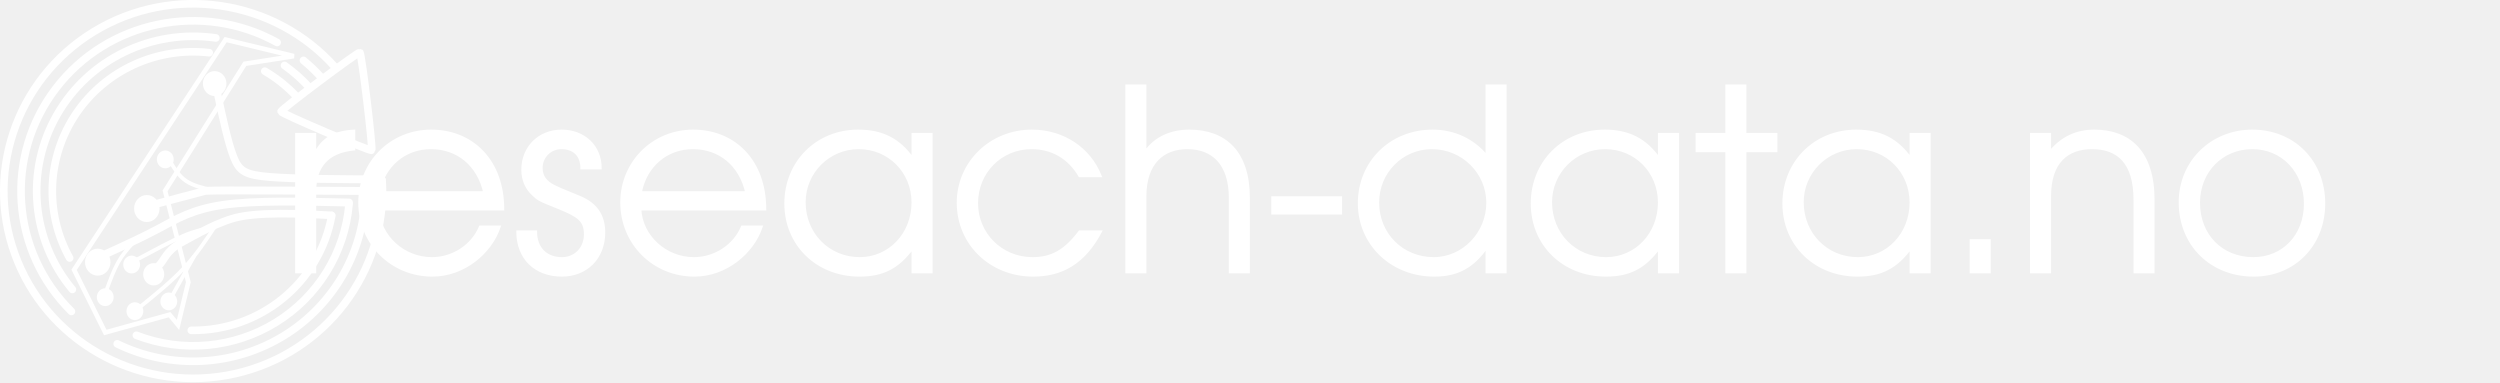
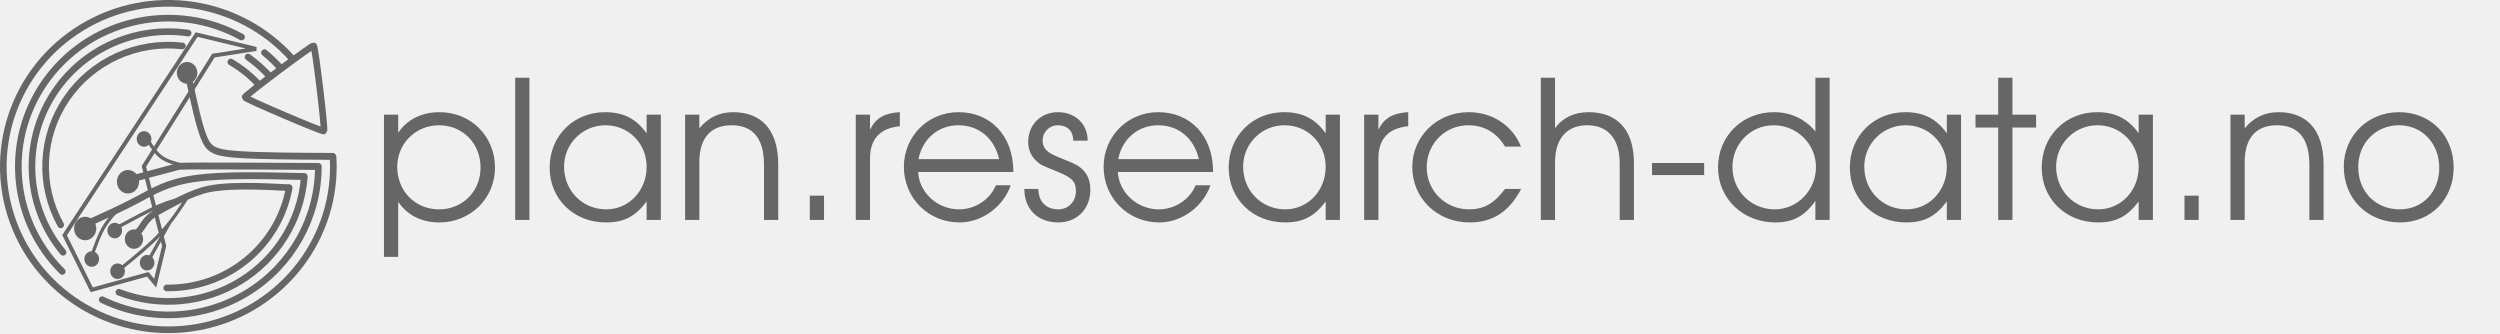
- <svg xmlns="http://www.w3.org/2000/svg" width="575.266mm" height="87.938mm" viewBox="0 0 575.266 87.938" version="1.1" id="svg1">
+ <svg xmlns="http://www.w3.org/2000/svg" width="660mm" height="87.938mm" viewBox="0 0 660 87.938" version="1.1" id="svg1">
  <defs id="defs1" />
-   <g id="layer1" transform="translate(180.7104,-82.28542)">
-     <text xml:space="preserve" style="font-size:58.083px;line-height:1.25;font-family:'TeX Gyre Adventor';-inkscape-font-specification:'TeX Gyre Adventor';text-align:center;letter-spacing:0px;word-spacing:0px;text-anchor:middle;fill:#ffffff;fill-opacity:1;stroke:#ffffff;stroke-width:0.545" x="160.382" y="144.915" id="text1">
-       <tspan style="font-style:normal;font-variant:normal;font-weight:normal;font-stretch:normal;font-size:58.083px;font-family:'TeX Gyre Adventor';-inkscape-font-specification:'TeX Gyre Adventor';letter-spacing:0px;fill:#ffffff;fill-opacity:1;stroke:#ffffff;stroke-width:0.545" x="160.382" y="144.915" id="tspan3">reseach-data.no</tspan>
-     </text>
-     <g id="g2" transform="matrix(0.2208909,0,0,0.2208909,-48.91128,83.74754)" style="stroke:#ffffff">
-       <g id="g40-6-2-2-9-0" transform="matrix(1.21,0,0,1.21,-4935.217,-65.7057)" style="fill:none;fill-opacity:1;stroke:#ffffff;stroke-linecap:round;stroke-opacity:1">
-         <g id="g12" transform="translate(-92.72427,-12.73371)" style="stroke:#ffffff">
-           <path style="fill:none;fill-opacity:1;fill-rule:evenodd;stroke:#ffffff;stroke-width:6.55;stroke-linecap:round;stroke-linejoin:round;stroke-dasharray:none;stroke-opacity:1" id="path38-1-2-4-0-6-0-6-6" d="M 3740.592,310.762 A 134.705,133.241 0 0 1 3727.271,160.569 134.705,133.241 0 0 1 3864.153,94.237" />
-           <path style="fill:none;fill-opacity:1;fill-rule:evenodd;stroke:#ffffff;stroke-width:6.55;stroke-linecap:round;stroke-linejoin:round;stroke-dasharray:none;stroke-opacity:1" id="path38-1-2-4-8-6-4-9-0-1" d="m 3978.79,237.459 a 134.705,133.241 0 0 1 -63.003,101.707 134.705,133.241 0 0 1 -120.072,11.064" />
-           <path style="fill:none;fill-opacity:1;fill-rule:evenodd;stroke:#ffffff;stroke-width:6.55;stroke-linecap:round;stroke-linejoin:round;stroke-dasharray:none;stroke-opacity:1" id="path38-1-2-4-5-2-9-6-6-5" d="m 3923.249,117.906 a 134.705,133.241 0 0 1 21.762,19.362" />
-           <path style="fill:none;fill-opacity:1;fill-rule:evenodd;stroke:#ffffff;stroke-width:6.55;stroke-linecap:round;stroke-linejoin:round;stroke-dasharray:none;stroke-opacity:1" id="path38-1-2-2-8-6-50-3-2-5" d="m 3738.258,283.702 a 121.235,119.917 0 0 1 5.702,-124.547 121.235,119.917 0 0 1 114.454,-52.224" />
-           <path style="fill:none;fill-opacity:1;fill-rule:evenodd;stroke:#ffffff;stroke-width:6.55;stroke-linecap:round;stroke-linejoin:round;stroke-dasharray:none;stroke-opacity:1" id="path38-1-2-2-8-2-1-4-8-6-4" d="m 3963.922,247.114 a 121.235,119.917 0 0 1 -120.947,98.855" />
-           <path style="fill:none;fill-opacity:1;fill-rule:evenodd;stroke:#ffffff;stroke-width:6.55;stroke-linecap:round;stroke-linejoin:round;stroke-dasharray:none;stroke-opacity:1" id="path38-1-2-2-8-9-8-8-5-1-7" d="m 3906.265,122.835 a 121.235,119.917 0 0 1 27.597,22.115" />
-           <path style="fill:none;fill-opacity:1;fill-rule:evenodd;stroke:#ffffff;stroke-width:6.55;stroke-linecap:round;stroke-linejoin:round;stroke-dasharray:none;stroke-opacity:1" id="path38-8-5-8-7-7-71-6-8-6" d="M 3739.803,329.701 A 148.176,146.565 0 0 1 3726.404,137.645 148.176,146.565 0 0 1 3916.889,98.135" />
-           <path style="fill:none;fill-opacity:1;fill-rule:evenodd;stroke:#ffffff;stroke-width:6.55;stroke-linecap:round;stroke-linejoin:round;stroke-dasharray:none;stroke-opacity:1" id="path38-8-5-8-7-45-9-7-1-7-5" d="m 3939.548,113.559 a 148.176,146.565 0 0 1 15.857,15.218" />
-           <path style="fill:none;fill-opacity:1;fill-rule:evenodd;stroke:#ffffff;stroke-width:6.55;stroke-linecap:round;stroke-linejoin:round;stroke-dasharray:none;stroke-opacity:1" id="path38-8-5-8-7-4-2-2-1-9-6" d="m 3992.755,225.953 a 148.176,146.565 0 0 1 -69.808,124.5 148.176,146.565 0 0 1 -143.749,7.137" />
-           <path style="fill:none;fill-opacity:1;fill-rule:evenodd;stroke:#ffffff;stroke-width:6.55;stroke-linecap:round;stroke-linejoin:round;stroke-dasharray:none;stroke-opacity:1" id="path38-8-1-9-3-0-0-7-5-2-9" d="m 4007.306,216.826 a 162.994,161.222 0 0 1 -126.768,166.487 162.994,161.222 0 0 1 -186.863,-96.321 162.994,161.222 0 0 1 65.342,-198.15 162.994,161.222 0 0 1 208.343,31.184" />
-           <path style="fill:none;stroke:#ffffff;stroke-width:2.326;stroke-linecap:round;stroke-linejoin:miter;stroke-dasharray:none;stroke-opacity:1" d="m 129.656,37.742 c 9.812,-7.388 19.625,-14.777 27.475,-22.639 7.85,-7.863 13.737,-16.2 19.624,-24.537" id="path2-7-6-8-9-2-0-3-91-4-7-3" transform="matrix(1.367354,0,0,1.472568,3622.061,269.8483)" />
-           <path style="fill:none;stroke:#ffffff;stroke-width:6.55;stroke-linecap:round;stroke-linejoin:miter;stroke-dasharray:none;stroke-opacity:1" d="m 3814.666,290.623 c 5.128,-4.615 6.363,-12.925 19.349,-19.944 12.986,-7.02 32.885,-18.925 50.865,-22.532 25.726,-5.161 72.955,-1.222 78.741,-1.21" id="path2-7-8-3-5-2-5-1-6-7-4-3-7" />
-           <path style="fill:none;stroke:#ffffff;stroke-width:2.326;stroke-linecap:round;stroke-linejoin:miter;stroke-dasharray:none;stroke-opacity:1" d="m 130.102,30.984 c 10.771,-5.382 21.543,-10.764 29.12,-13.791 7.578,-3.027 11.962,-3.699 16.347,-4.371" id="path2-7-6-8-4-4-0-7-1-71-7-6-4" transform="matrix(1.367354,0,0,1.472568,3618.191,239.4599)" />
-           <path style="fill:none;stroke:#ffffff;stroke-width:4.616;stroke-linecap:round;stroke-linejoin:miter;stroke-dasharray:none;stroke-opacity:1" d="m 134.078,62.612 c 11.213,-4.742 22.426,-9.484 33.102,-14.785 10.676,-5.301 20.815,-11.162 40.672,-13.767 19.857,-2.605 49.431,-1.954 79.006,-1.304" id="path2-7-8-3-0-5-8-2-1-6-1-5" transform="matrix(1.367354,0,0,1.472568,3586.724,187.7163)" />
-           <path style="fill:none;stroke:#ffffff;stroke-width:4.616;stroke-linecap:round;stroke-linejoin:miter;stroke-dasharray:none;stroke-opacity:1" d="m 137.974,54.331 c 9.836,2.431 19.671,4.863 29.507,7.294 0.092,0.273 0.185,0.546 17.141,0.593 16.956,0.047 50.777,-0.13 84.598,-0.308" id="path2-7-8-6-0-9-9-59-3-2-2" transform="matrix(1.367354,0,0,-1.472568,3624.023,317.1406)" />
-           <path style="fill:none;stroke:#ffffff;stroke-width:2.326;stroke-linecap:round;stroke-linejoin:miter;stroke-dasharray:none;stroke-opacity:1" d="m 127.789,25.732 c 2.672,3.976 5.345,7.951 9.559,10.601 4.214,2.65 9.971,3.974 15.727,5.298" id="path2-7-82-2-1-3-7-1-9-5" transform="matrix(1.367354,0,0,1.472568,3650.697,163.8432)" />
-           <path style="fill:none;stroke:#ffffff;stroke-width:4.616;stroke-linecap:round;stroke-linejoin:miter;stroke-dasharray:none;stroke-opacity:1" d="m 137.303,21.138 c 3.315,14.345 6.631,28.69 10.137,36.974 3.507,8.284 7.205,10.508 22.79,11.683 15.586,1.175 43.059,1.3 70.532,1.425" id="path2-72-4-5-1-7-7-3-4" transform="matrix(1.367354,0,0,1.472568,3677.846,111.1575)" />
-           <ellipse style="fill:#ffffff;fill-opacity:1;stroke:#ffffff;stroke-width:3.979;stroke-linecap:round;stroke-linejoin:round;stroke-dasharray:none;stroke-opacity:1" id="path13-8-6-98-0-4-9-6-5-1-7" cx="3810.624" cy="297.716" rx="7.07" ry="7.614" />
-           <path style="fill:none;stroke:#ffffff;stroke-width:2.326;stroke-linecap:round;stroke-linejoin:miter;stroke-dasharray:none;stroke-opacity:1" d="m 82.906,31.202 c 2.211,-5.534 4.423,-11.067 7.113,-15.498 2.691,-4.431 5.861,-7.759 9.031,-11.088" id="path2-7-6-9-2-9-4-73-9-9-4" transform="matrix(1.367354,0,0,1.472568,3657.06,264.0876)" />
-           <path style="fill:none;stroke:#ffffff;stroke-width:3.994;stroke-linecap:round;stroke-linejoin:miter;stroke-dasharray:none;stroke-opacity:1" d="m 133.232,262.735 c 7.333,-13.163 14.665,-26.326 21.998,-39.489" id="path37-1-2-2-7-6-6-4-4" transform="matrix(0.8264463,0,0,0.8264463,3716.797,98.28732)" />
-           <path style="fill:none;fill-opacity:1;fill-rule:evenodd;stroke:#ffffff;stroke-width:9.032;stroke-linecap:square;stroke-linejoin:miter;stroke-miterlimit:0;stroke-dasharray:none;stroke-opacity:1;paint-order:markers fill stroke" id="path43-8-5-2-7-3" d="m 3771.271,146.365 c -1.871,1.404 -107.286,-43.629 -107.566,-45.951 -0.28,-2.323 91.427,-71.098 93.578,-70.179 2.151,0.919 15.86,114.727 13.988,116.131 z" transform="matrix(0.7251884,0,0,0.7251884,1263.348,84.82068)" />
-           <path d="m 3768.904,347.813 55.358,-15.325 7.286,8.807 8.898,-36.815 -20.027,-78.598 68.668,-109.4 42.175,-6.587 -58.74,-14.204 -130.436,198.144 z" id="path74-0-4-2-3-2-8-2-7" style="fill:none;fill-opacity:1;stroke:#ffffff;stroke-width:3.994;stroke-linecap:round;stroke-dasharray:none;stroke-opacity:1" />
-           <ellipse style="fill:#ffffff;fill-opacity:1;stroke:#ffffff;stroke-width:3.328;stroke-linecap:round;stroke-linejoin:round;stroke-dasharray:none;stroke-opacity:1" id="path13-8-0-5-7-0-8-4-7-6-4-3-8" cx="3791.638" cy="289.305" rx="5.589" ry="6.019" />
-           <ellipse style="fill:#ffffff;fill-opacity:1;stroke:#ffffff;stroke-width:4.815;stroke-linecap:round;stroke-linejoin:round;stroke-dasharray:none;stroke-opacity:1" id="path13-8-62-4-7-5-1-8-7-6" cx="3804.695" cy="241.097" rx="8.555" ry="9.214" />
-           <ellipse style="fill:#ffffff;fill-opacity:1;stroke:#ffffff;stroke-width:3.328;stroke-linecap:round;stroke-linejoin:round;stroke-dasharray:none;stroke-opacity:1" id="path13-8-0-5-6-2-9-9-0-1-5-8" cx="3794.429" cy="329.462" rx="5.589" ry="6.019" />
-           <ellipse style="fill:#ffffff;fill-opacity:1;stroke:#ffffff;stroke-width:3.328;stroke-linecap:round;stroke-linejoin:round;stroke-dasharray:none;stroke-opacity:1" id="path13-8-0-5-7-4-7-9-3-2-61-0-9-8" cx="3820.599" cy="198.794" rx="5.589" ry="6.019" />
-           <ellipse style="fill:#ffffff;fill-opacity:1;stroke:#ffffff;stroke-width:3.328;stroke-linecap:round;stroke-linejoin:round;stroke-dasharray:none;stroke-opacity:1" id="path13-8-0-5-1-5-6-9-2-5-3-2-4" cx="3768.903" cy="317.414" rx="5.589" ry="6.019" />
-           <ellipse style="fill:#ffffff;fill-opacity:1;stroke:#ffffff;stroke-width:3.328;stroke-linecap:round;stroke-linejoin:round;stroke-dasharray:none;stroke-opacity:1" id="path13-8-0-4-6-1-2-8-9-0-2-3" cx="3823.604" cy="321.061" rx="5.581" ry="6.01" />
-           <ellipse style="fill:#ffffff;fill-opacity:1;stroke:#ffffff;stroke-width:4.815;stroke-linecap:round;stroke-linejoin:round;stroke-dasharray:none;stroke-opacity:1" id="path13-8-6-4-3-9-8-9-49-4-8-1" cx="3762.448" cy="287.258" rx="8.555" ry="9.214" />
-           <ellipse style="fill:#ffffff;fill-opacity:1;stroke:#ffffff;stroke-width:4.449;stroke-linecap:round;stroke-linejoin:round;stroke-dasharray:none;stroke-opacity:1" id="path13-8-6-9-2-0-3-7-0-4-9-4" cx="3863.1" cy="133.521" rx="7.905" ry="8.513" />
+   <g id="layer1" transform="translate(180.7104,-82.28543)" style="stroke:#666666">
+     <path d="m -50.034,126.531 c 0,-8.28 -6.35,-14.63 -14.63,-14.63 -4.724,0 -8.585,1.93 -10.922,5.436 v -4.775 h -3.759 v 37.541 h 3.759 v -14.529 c 2.438,3.556 6.198,5.436 10.82,5.436 8.28,0 14.732,-6.35 14.732,-14.478 z m -3.81,0 c 0,6.248 -4.724,11.024 -10.922,11.024 -6.35,0 -11.074,-4.826 -11.074,-11.227 0,-6.147 4.877,-10.973 11.024,-10.973 6.248,0 10.973,4.775 10.973,11.176 z m 12.903,13.818 v -37.541 h -3.759 v 37.541 z m 34.696,0 v -27.788 h -3.759 v 4.928 c -2.743,-3.861 -6.147,-5.588 -10.973,-5.588 -8.331,0 -14.63,6.299 -14.63,14.63 0,8.28 6.35,14.478 14.884,14.478 4.724,0 7.772,-1.575 10.719,-5.537 v 4.877 z m -3.759,-14.021 c 0,6.299 -4.674,11.227 -10.668,11.227 -6.299,0 -11.125,-4.928 -11.125,-11.278 0,-6.045 4.877,-10.922 10.922,-10.922 6.096,0 10.871,4.775 10.871,10.973 z m 34.747,14.021 v -14.58 c 0,-9.754 -4.928,-13.868 -11.887,-13.868 -3.658,0 -6.604,1.422 -8.941,4.267 v -3.607 H 0.157 v 27.788 H 3.916 v -15.291 c 0,-6.807 3.454,-9.703 8.484,-9.703 5.131,0 8.585,2.845 8.585,10.414 v 14.58 z m 12.09,0 v -6.401 h -3.759 v 6.401 z m 20.015,-24.74 v -3.708 c -4.013,0.203 -6.401,1.575 -7.874,4.623 v -3.962 h -3.759 v 27.788 h 3.759 v -16.205 c 0,-5.182 2.642,-8.026 7.874,-8.534 z m 29.972,12.09 c 0,-9.855 -6.248,-15.799 -14.478,-15.799 -8.077,0 -14.427,6.35 -14.427,14.427 0,8.23 6.452,14.681 14.681,14.681 6.299,0 11.735,-4.521 13.513,-9.804 h -3.912 c -1.575,3.81 -5.486,6.35 -9.703,6.35 -5.69,0 -10.516,-4.369 -10.82,-9.855 z m -3.759,-3.404 h -21.285 c 1.016,-5.334 5.232,-8.941 10.516,-8.941 5.385,0 9.5,3.404 10.77,8.941 z m 24.079,8.077 c 0,-3.404 -1.575,-5.74 -4.826,-7.112 -4.216,-1.727 -4.42,-1.829 -5.232,-2.235 -1.727,-0.864 -2.54,-2.032 -2.54,-3.658 0,-2.235 1.778,-4.013 4.013,-4.013 2.438,0 4.064,1.422 4.064,4.064 h 3.81 c 0,-4.47 -3.353,-7.518 -7.823,-7.518 -4.521,0 -7.874,3.302 -7.874,7.823 0,1.981 0.711,3.708 2.083,4.978 1.118,1.067 1.219,1.118 5.131,2.692 4.013,1.626 5.385,2.54 5.385,5.334 0,2.794 -1.981,4.826 -4.674,4.826 -3.099,0 -5.232,-1.981 -5.232,-5.385 h -3.708 c 0,5.385 3.607,8.839 8.941,8.839 4.978,0 8.484,-3.556 8.484,-8.636 z m 32.41,-4.674 c 0,-9.855 -6.248,-15.799 -14.478,-15.799 -8.077,0 -14.427,6.35 -14.427,14.427 0,8.23 6.452,14.681 14.681,14.681 6.299,0 11.735,-4.521 13.513,-9.804 h -3.912 c -1.575,3.81 -5.486,6.35 -9.703,6.35 -5.69,0 -10.516,-4.369 -10.82,-9.855 z m -3.759,-3.404 h -21.285 c 1.016,-5.334 5.232,-8.941 10.516,-8.941 5.385,0 9.5,3.404 10.77,8.941 z m 37.236,16.053 v -27.788 h -3.759 v 4.928 c -2.743,-3.861 -6.147,-5.588 -10.973,-5.588 -8.331,0 -14.63,6.299 -14.63,14.63 0,8.28 6.35,14.478 14.884,14.478 4.724,0 7.772,-1.575 10.719,-5.537 v 4.877 z m -3.759,-14.021 c 0,6.299 -4.674,11.227 -10.668,11.227 -6.299,0 -11.125,-4.928 -11.125,-11.278 0,-6.045 4.877,-10.922 10.922,-10.922 6.096,0 10.871,4.775 10.871,10.973 z m 21.793,-10.719 v -3.708 c -4.013,0.203 -6.401,1.575 -7.874,4.623 v -3.962 h -3.759 v 27.788 h 3.759 v -16.205 c 0,-5.182 2.642,-8.026 7.874,-8.534 z m 29.82,16.561 h -4.267 c -2.896,3.861 -5.588,5.385 -9.5,5.385 -6.248,0 -11.176,-4.928 -11.176,-11.074 0,-6.248 4.826,-11.125 11.024,-11.125 4.115,0 7.518,1.981 9.652,5.639 h 4.216 c -2.235,-5.588 -7.569,-9.093 -13.818,-9.093 -8.331,0 -14.884,6.401 -14.884,14.478 0,8.28 6.604,14.63 15.138,14.63 5.74,0 10.262,-2.489 13.614,-8.839 z m 29.769,8.179 v -14.935 c 0,-9.296 -4.775,-13.513 -11.989,-13.513 -3.81,0 -6.96,1.524 -8.839,4.267 v -13.36 h -3.759 v 37.541 h 3.759 v -15.24 c 0,-6.807 3.658,-9.754 8.484,-9.754 5.08,0 8.585,3.15 8.585,10.058 v 14.935 z m 18.542,-11.836 v -3.2 h -13.767 v 3.2 z m 33.122,11.836 v -37.541 h -3.759 v 14.173 c -2.743,-3.302 -6.553,-5.08 -10.922,-5.08 -8.382,0 -14.783,6.299 -14.783,14.58 0,8.23 6.553,14.529 15.138,14.529 4.623,0 7.772,-1.676 10.566,-5.69 v 5.029 z m -3.607,-13.97 c 0,6.096 -4.877,11.176 -10.82,11.176 -6.35,0 -11.227,-4.877 -11.227,-11.227 0,-6.096 4.826,-10.973 10.871,-10.973 6.147,0 11.176,4.928 11.176,11.024 z m 38.303,13.97 v -27.788 h -3.759 v 4.928 c -2.743,-3.861 -6.147,-5.588 -10.973,-5.588 -8.331,0 -14.63,6.299 -14.63,14.63 0,8.28 6.35,14.478 14.884,14.478 4.724,0 7.772,-1.575 10.719,-5.537 v 4.877 z m -3.759,-14.021 c 0,6.299 -4.674,11.227 -10.668,11.227 -6.299,0 -11.125,-4.928 -11.125,-11.278 0,-6.045 4.877,-10.922 10.922,-10.922 6.096,0 10.871,4.775 10.871,10.973 z m 23.571,-10.363 v -3.404 h -6.248 v -9.754 h -3.759 v 9.754 h -5.994 v 3.404 h 5.994 v 24.384 h 3.759 v -24.384 z m 30.836,24.384 v -27.788 h -3.759 v 4.928 c -2.743,-3.861 -6.147,-5.588 -10.973,-5.588 -8.331,0 -14.63,6.299 -14.63,14.63 0,8.28 6.35,14.478 14.884,14.478 4.724,0 7.772,-1.575 10.719,-5.537 v 4.877 z m -3.759,-14.021 c 0,6.299 -4.674,11.227 -10.668,11.227 -6.299,0 -11.125,-4.928 -11.125,-11.278 0,-6.045 4.877,-10.922 10.922,-10.922 6.096,0 10.871,4.775 10.871,10.973 z m 15.85,14.021 v -6.401 h -3.759 v 6.401 z m 32.969,0 v -14.58 c 0,-9.754 -4.928,-13.868 -11.887,-13.868 -3.658,0 -6.604,1.422 -8.941,4.267 v -3.607 h -3.759 v 27.788 h 3.759 v -15.291 c 0,-6.807 3.454,-9.703 8.484,-9.703 5.131,0 8.585,2.845 8.585,10.414 v 14.58 z m 34.341,-13.818 c 0,-8.484 -6.096,-14.63 -14.427,-14.63 -8.23,0 -14.58,6.248 -14.58,14.376 0,8.534 6.248,14.732 14.884,14.732 8.128,0 14.122,-6.147 14.122,-14.478 z m -3.81,0.051 c 0,6.35 -4.369,10.973 -10.414,10.973 -6.401,0 -10.973,-4.674 -10.973,-11.176 0,-6.299 4.623,-11.024 10.77,-11.024 6.096,0 10.617,4.775 10.617,11.227 z" id="text1" style="font-size:50.8px;line-height:1.25;font-family:'TeX Gyre Adventor';-inkscape-font-specification:'TeX Gyre Adventor';text-align:center;letter-spacing:0px;word-spacing:0px;text-anchor:middle;fill:#666666;stroke:none;stroke-width:0.545" aria-label="plan.research-data.no" />
+     <g id="g2" transform="matrix(0.2208909,0,0,0.2208909,-48.91128,83.74754)" style="stroke:#666666">
+       <g id="g40-6-2-2-9-0" transform="matrix(1.21,0,0,1.21,-4935.217,-65.7057)" style="fill:none;fill-opacity:1;stroke:#666666;stroke-linecap:round;stroke-opacity:1">
+         <g id="g12" transform="translate(-92.72427,-12.73371)" style="stroke:#666666">
+           <path style="fill:none;fill-opacity:1;fill-rule:evenodd;stroke:#666666;stroke-width:6.55;stroke-linecap:round;stroke-linejoin:round;stroke-dasharray:none;stroke-opacity:1" id="path38-1-2-4-0-6-0-6-6" d="M 3740.592,310.762 A 134.705,133.241 0 0 1 3727.271,160.569 134.705,133.241 0 0 1 3864.153,94.237" />
+           <path style="fill:none;fill-opacity:1;fill-rule:evenodd;stroke:#666666;stroke-width:6.55;stroke-linecap:round;stroke-linejoin:round;stroke-dasharray:none;stroke-opacity:1" id="path38-1-2-4-8-6-4-9-0-1" d="m 3978.79,237.459 a 134.705,133.241 0 0 1 -63.003,101.707 134.705,133.241 0 0 1 -120.072,11.064" />
+           <path style="fill:none;fill-opacity:1;fill-rule:evenodd;stroke:#666666;stroke-width:6.55;stroke-linecap:round;stroke-linejoin:round;stroke-dasharray:none;stroke-opacity:1" id="path38-1-2-4-5-2-9-6-6-5" d="m 3923.249,117.906 a 134.705,133.241 0 0 1 21.762,19.362" />
+           <path style="fill:none;fill-opacity:1;fill-rule:evenodd;stroke:#666666;stroke-width:6.55;stroke-linecap:round;stroke-linejoin:round;stroke-dasharray:none;stroke-opacity:1" id="path38-1-2-2-8-6-50-3-2-5" d="m 3738.258,283.702 a 121.235,119.917 0 0 1 5.702,-124.547 121.235,119.917 0 0 1 114.454,-52.224" />
+           <path style="fill:none;fill-opacity:1;fill-rule:evenodd;stroke:#666666;stroke-width:6.55;stroke-linecap:round;stroke-linejoin:round;stroke-dasharray:none;stroke-opacity:1" id="path38-1-2-2-8-2-1-4-8-6-4" d="m 3963.922,247.114 a 121.235,119.917 0 0 1 -120.947,98.855" />
+           <path style="fill:none;fill-opacity:1;fill-rule:evenodd;stroke:#666666;stroke-width:6.55;stroke-linecap:round;stroke-linejoin:round;stroke-dasharray:none;stroke-opacity:1" id="path38-1-2-2-8-9-8-8-5-1-7" d="m 3906.265,122.835 a 121.235,119.917 0 0 1 27.597,22.115" />
+           <path style="fill:none;fill-opacity:1;fill-rule:evenodd;stroke:#666666;stroke-width:6.55;stroke-linecap:round;stroke-linejoin:round;stroke-dasharray:none;stroke-opacity:1" id="path38-8-5-8-7-7-71-6-8-6" d="M 3739.803,329.701 A 148.176,146.565 0 0 1 3726.404,137.645 148.176,146.565 0 0 1 3916.889,98.135" />
+           <path style="fill:none;fill-opacity:1;fill-rule:evenodd;stroke:#666666;stroke-width:6.55;stroke-linecap:round;stroke-linejoin:round;stroke-dasharray:none;stroke-opacity:1" id="path38-8-5-8-7-45-9-7-1-7-5" d="m 3939.548,113.559 a 148.176,146.565 0 0 1 15.857,15.218" />
+           <path style="fill:none;fill-opacity:1;fill-rule:evenodd;stroke:#666666;stroke-width:6.55;stroke-linecap:round;stroke-linejoin:round;stroke-dasharray:none;stroke-opacity:1" id="path38-8-5-8-7-4-2-2-1-9-6" d="m 3992.755,225.953 a 148.176,146.565 0 0 1 -69.808,124.5 148.176,146.565 0 0 1 -143.749,7.137" />
+           <path style="fill:none;fill-opacity:1;fill-rule:evenodd;stroke:#666666;stroke-width:6.55;stroke-linecap:round;stroke-linejoin:round;stroke-dasharray:none;stroke-opacity:1" id="path38-8-1-9-3-0-0-7-5-2-9" d="m 4007.306,216.826 a 162.994,161.222 0 0 1 -126.768,166.487 162.994,161.222 0 0 1 -186.863,-96.321 162.994,161.222 0 0 1 65.342,-198.15 162.994,161.222 0 0 1 208.343,31.184" />
+           <path style="fill:none;stroke:#666666;stroke-width:2.326;stroke-linecap:round;stroke-linejoin:miter;stroke-dasharray:none;stroke-opacity:1" d="m 129.656,37.742 c 9.812,-7.388 19.625,-14.777 27.475,-22.639 7.85,-7.863 13.737,-16.2 19.624,-24.537" id="path2-7-6-8-9-2-0-3-91-4-7-3" transform="matrix(1.367354,0,0,1.472568,3622.061,269.8483)" />
+           <path style="fill:none;stroke:#666666;stroke-width:6.55;stroke-linecap:round;stroke-linejoin:miter;stroke-dasharray:none;stroke-opacity:1" d="m 3814.666,290.623 c 5.128,-4.615 6.363,-12.925 19.349,-19.944 12.986,-7.02 32.885,-18.925 50.865,-22.532 25.726,-5.161 72.955,-1.222 78.741,-1.21" id="path2-7-8-3-5-2-5-1-6-7-4-3-7" />
+           <path style="fill:none;stroke:#666666;stroke-width:2.326;stroke-linecap:round;stroke-linejoin:miter;stroke-dasharray:none;stroke-opacity:1" d="m 130.102,30.984 c 10.771,-5.382 21.543,-10.764 29.12,-13.791 7.578,-3.027 11.962,-3.699 16.347,-4.371" id="path2-7-6-8-4-4-0-7-1-71-7-6-4" transform="matrix(1.367354,0,0,1.472568,3618.191,239.4599)" />
+           <path style="fill:none;stroke:#666666;stroke-width:4.616;stroke-linecap:round;stroke-linejoin:miter;stroke-dasharray:none;stroke-opacity:1" d="m 134.078,62.612 c 11.213,-4.742 22.426,-9.484 33.102,-14.785 10.676,-5.301 20.815,-11.162 40.672,-13.767 19.857,-2.605 49.431,-1.954 79.006,-1.304" id="path2-7-8-3-0-5-8-2-1-6-1-5" transform="matrix(1.367354,0,0,1.472568,3586.724,187.7163)" />
+           <path style="fill:none;stroke:#666666;stroke-width:4.616;stroke-linecap:round;stroke-linejoin:miter;stroke-dasharray:none;stroke-opacity:1" d="m 137.974,54.331 c 9.836,2.431 19.671,4.863 29.507,7.294 0.092,0.273 0.185,0.546 17.141,0.593 16.956,0.047 50.777,-0.13 84.598,-0.308" id="path2-7-8-6-0-9-9-59-3-2-2" transform="matrix(1.367354,0,0,-1.472568,3624.023,317.1406)" />
+           <path style="fill:none;stroke:#666666;stroke-width:2.326;stroke-linecap:round;stroke-linejoin:miter;stroke-dasharray:none;stroke-opacity:1" d="m 127.789,25.732 c 2.672,3.976 5.345,7.951 9.559,10.601 4.214,2.65 9.971,3.974 15.727,5.298" id="path2-7-82-2-1-3-7-1-9-5" transform="matrix(1.367354,0,0,1.472568,3650.697,163.8432)" />
+           <path style="fill:none;stroke:#666666;stroke-width:4.616;stroke-linecap:round;stroke-linejoin:miter;stroke-dasharray:none;stroke-opacity:1" d="m 137.303,21.138 c 3.315,14.345 6.631,28.69 10.137,36.974 3.507,8.284 7.205,10.508 22.79,11.683 15.586,1.175 43.059,1.3 70.532,1.425" id="path2-72-4-5-1-7-7-3-4" transform="matrix(1.367354,0,0,1.472568,3677.846,111.1575)" />
+           <path id="path13-8-6-98-0-4-9-6-5-1-7" style="fill:#666666;stroke-width:3.979;stroke-linejoin:round;stroke:#666666" d="m 3817.695,297.716 a 7.07,7.614 0 0 1 -7.07,7.614 7.07,7.614 0 0 1 -7.071,-7.614 7.07,7.614 0 0 1 7.071,-7.614 7.07,7.614 0 0 1 7.07,7.614 z" />
+           <path style="fill:none;stroke:#666666;stroke-width:2.326;stroke-linecap:round;stroke-linejoin:miter;stroke-dasharray:none;stroke-opacity:1" d="m 82.906,31.202 c 2.211,-5.534 4.423,-11.067 7.113,-15.498 2.691,-4.431 5.861,-7.759 9.031,-11.088" id="path2-7-6-9-2-9-4-73-9-9-4" transform="matrix(1.367354,0,0,1.472568,3657.06,264.0876)" />
+           <path style="fill:none;stroke:#666666;stroke-width:3.994;stroke-linecap:round;stroke-linejoin:miter;stroke-dasharray:none;stroke-opacity:1" d="m 133.232,262.735 c 7.333,-13.163 14.665,-26.326 21.998,-39.489" id="path37-1-2-2-7-6-6-4-4" transform="matrix(0.8264463,0,0,0.8264463,3716.797,98.28732)" />
+           <path style="fill:none;fill-opacity:1;fill-rule:evenodd;stroke:#666666;stroke-width:9.032;stroke-linecap:square;stroke-linejoin:miter;stroke-miterlimit:0;stroke-dasharray:none;stroke-opacity:1;paint-order:markers fill stroke" id="path43-8-5-2-7-3" d="m 3771.271,146.365 c -1.871,1.404 -107.286,-43.629 -107.566,-45.951 -0.28,-2.323 91.427,-71.098 93.578,-70.179 2.151,0.919 15.86,114.727 13.988,116.131 z" transform="matrix(0.7251884,0,0,0.7251884,1263.348,84.82068)" />
+           <path d="m 3768.904,347.813 55.358,-15.325 7.286,8.807 8.898,-36.815 -20.027,-78.598 68.668,-109.4 42.175,-6.587 -58.74,-14.204 -130.436,198.144 z" id="path74-0-4-2-3-2-8-2-7" style="fill:none;fill-opacity:1;stroke:#666666;stroke-width:3.994;stroke-linecap:round;stroke-dasharray:none;stroke-opacity:1" />
+           <path id="path13-8-0-5-7-0-8-4-7-6-4-3-8" style="fill:#666666;stroke-width:3.328;stroke-linejoin:round;stroke:#666666" d="m 3797.228,289.305 a 5.589,6.019 0 0 1 -5.589,6.019 5.589,6.019 0 0 1 -5.589,-6.019 5.589,6.019 0 0 1 5.589,-6.019 5.589,6.019 0 0 1 5.589,6.019 z" />
+           <path id="path13-8-62-4-7-5-1-8-7-6" style="fill:#666666;stroke-width:4.815;stroke-linejoin:round;stroke:#666666" d="m 3813.25,241.097 a 8.555,9.214 0 0 1 -8.555,9.214 8.555,9.214 0 0 1 -8.555,-9.214 8.555,9.214 0 0 1 8.555,-9.214 8.555,9.214 0 0 1 8.555,9.214 z" />
+           <path id="path13-8-0-5-6-2-9-9-0-1-5-8" style="fill:#666666;stroke-width:3.328;stroke-linejoin:round;stroke:#666666" d="m 3800.019,329.462 a 5.589,6.019 0 0 1 -5.589,6.019 5.589,6.019 0 0 1 -5.589,-6.019 5.589,6.019 0 0 1 5.589,-6.019 5.589,6.019 0 0 1 5.589,6.019 z" />
+           <path id="path13-8-0-5-7-4-7-9-3-2-61-0-9-8" style="fill:#666666;stroke-width:3.328;stroke-linejoin:round;stroke:#666666" d="m 3826.188,198.794 a 5.589,6.019 0 0 1 -5.589,6.019 5.589,6.019 0 0 1 -5.589,-6.019 5.589,6.019 0 0 1 5.589,-6.019 5.589,6.019 0 0 1 5.589,6.019 z" />
+           <path id="path13-8-0-5-1-5-6-9-2-5-3-2-4" style="fill:#666666;stroke-width:3.328;stroke-linejoin:round;stroke:#666666" d="m 3774.492,317.414 a 5.589,6.019 0 0 1 -5.589,6.019 5.589,6.019 0 0 1 -5.589,-6.019 5.589,6.019 0 0 1 5.589,-6.019 5.589,6.019 0 0 1 5.589,6.019 z" />
+           <path id="path13-8-0-4-6-1-2-8-9-0-2-3" style="fill:#666666;stroke-width:3.328;stroke-linejoin:round;stroke:#666666" d="m 3829.185,321.061 a 5.581,6.01 0 0 1 -5.581,6.01 5.581,6.01 0 0 1 -5.581,-6.01 5.581,6.01 0 0 1 5.581,-6.01 5.581,6.01 0 0 1 5.581,6.01 z" />
+           <path id="path13-8-6-4-3-9-8-9-49-4-8-1" style="fill:#666666;stroke-width:4.815;stroke-linejoin:round;stroke:#666666" d="m 3771.003,287.258 a 8.555,9.214 0 0 1 -8.555,9.214 8.555,9.214 0 0 1 -8.555,-9.214 8.555,9.214 0 0 1 8.555,-9.214 8.555,9.214 0 0 1 8.555,9.214 z" />
+           <path id="path13-8-6-9-2-0-3-7-0-4-9-4" style="fill:#666666;stroke-width:4.449;stroke-linejoin:round;stroke:#666666" d="m 3871.005,133.521 a 7.905,8.513 0 0 1 -7.905,8.513 7.905,8.513 0 0 1 -7.905,-8.513 7.905,8.513 0 0 1 7.905,-8.513 7.905,8.513 0 0 1 7.905,8.513 z" />
        </g>
      </g>
    </g>
  </g>
</svg>
